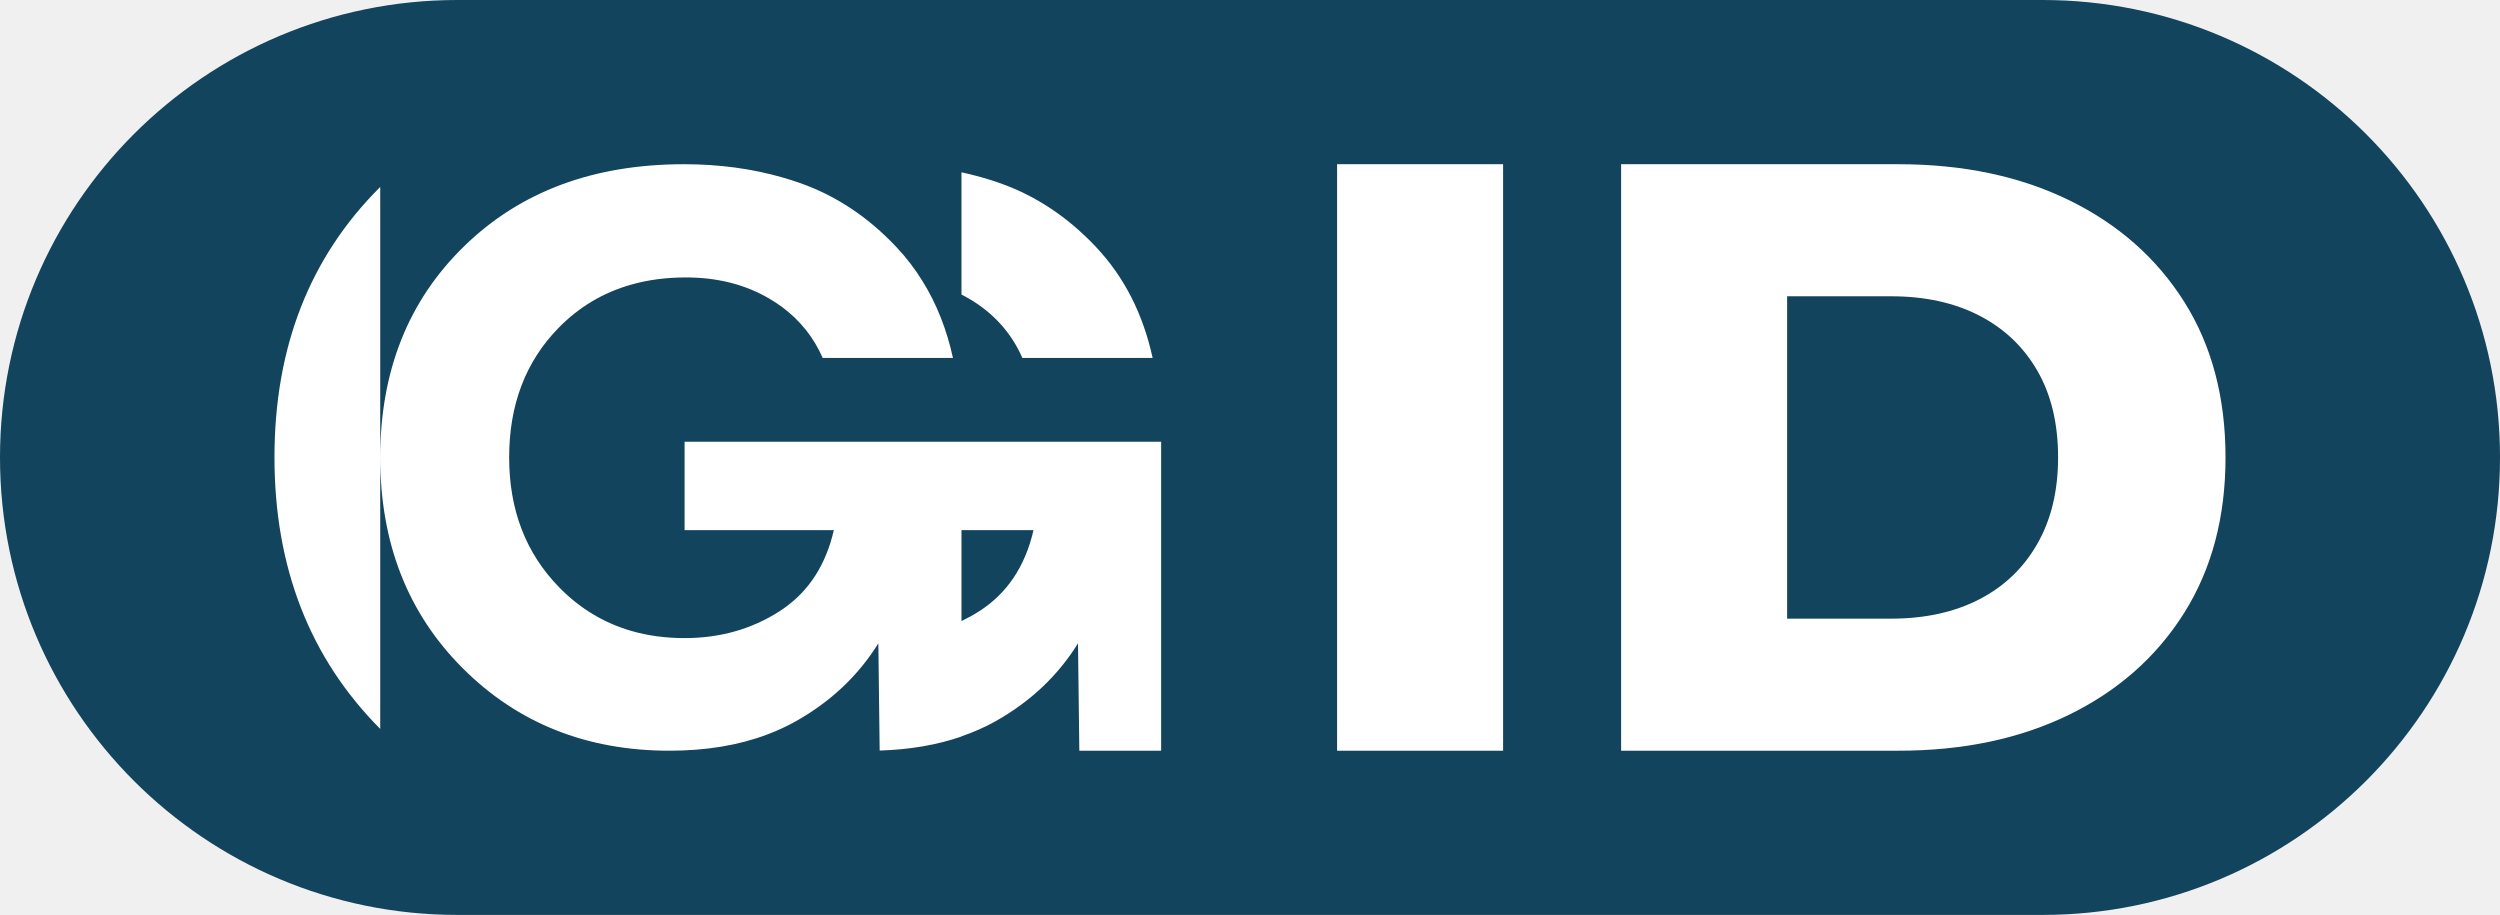
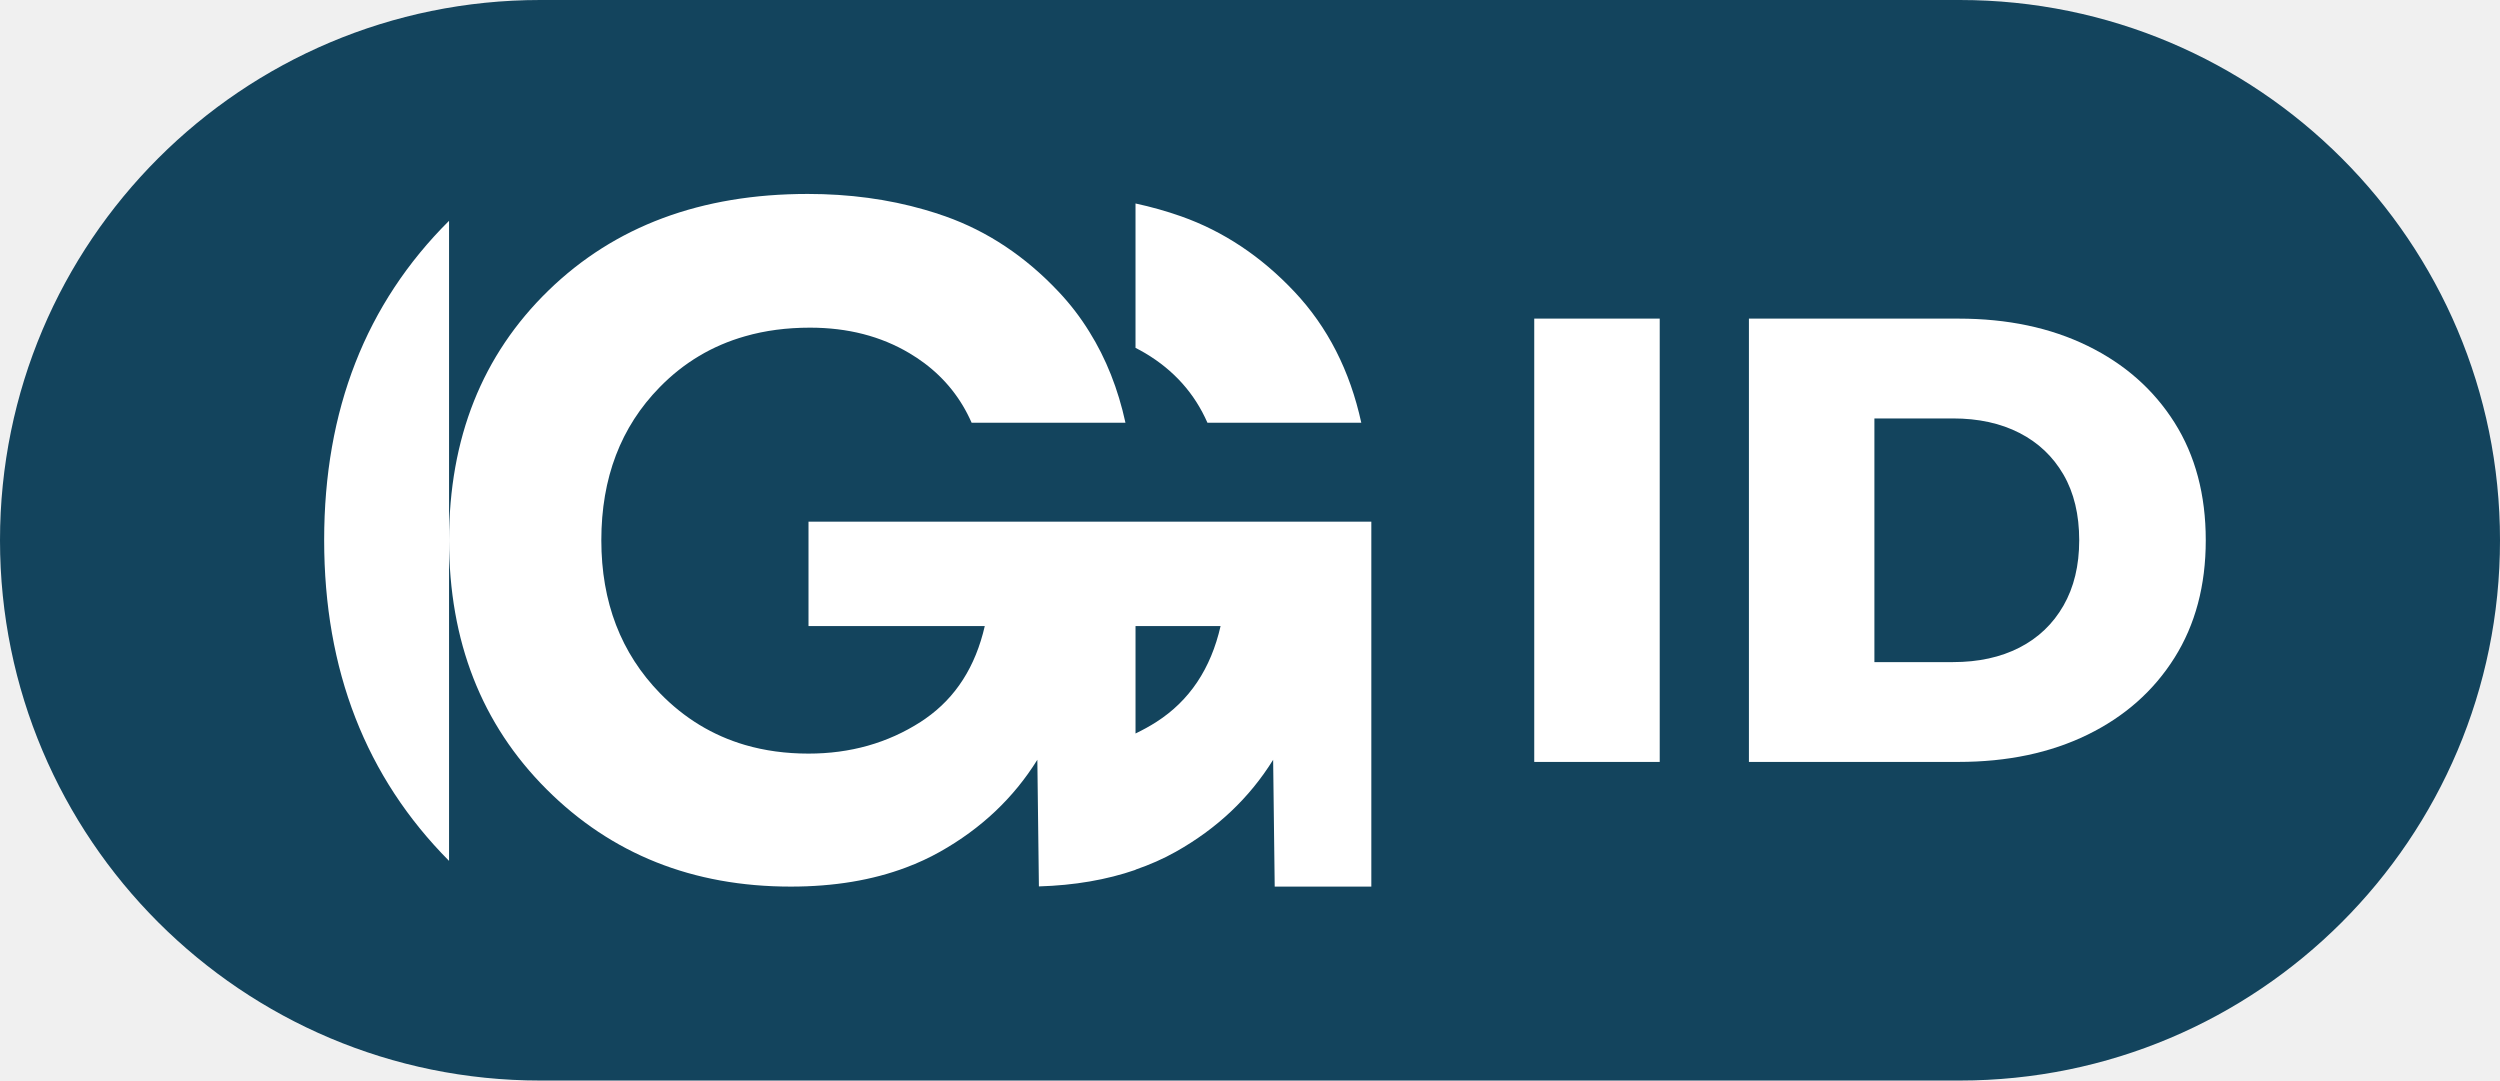
- <svg xmlns="http://www.w3.org/2000/svg" viewBox="0 0 426.265 156" width="426.265" height="156" role="img" aria-label="GG ID">
-   <path d="M78 0H348.265A78 78 0 0 1 348.265 156H78A78 78 0 0 1 78 0Z" fill="#13445d" />
+ <svg xmlns="http://www.w3.org/2000/svg" viewBox="0 0 360.931 156" width="360.931" height="156" role="img" aria-label="GG ID">
+   <path d="M78 0H282.931A78 78 0 0 1 282.931 156H78A78 78 0 0 1 78 0Z" fill="#13445d" />
  <path d="M64.83 124.287V31.878C52.817 43.835 46.8 59.193 46.8 77.972C46.8 96.751 52.813 112.186 64.83 124.287ZM174.322 61.034H196.533C194.895 53.519 191.678 47.213 186.878 42.116C182.079 37.021 176.628 33.393 170.528 31.234C168.395 30.48 166.195 29.866 163.937 29.376V50.222C164.411 50.465 164.88 50.716 165.338 50.989C169.468 53.444 172.462 56.792 174.322 61.034ZM116.726 75.319V90.387H142.174C140.831 96.244 137.982 100.7 133.625 103.742C133.394 103.907 133.155 104.065 132.911 104.225C128.151 107.279 122.756 108.8 116.726 108.8C113.46 108.8 110.399 108.383 107.556 107.551C102.895 106.182 98.808 103.702 95.298 100.099C89.645 94.294 86.815 86.929 86.815 77.996C86.815 68.998 89.625 61.633 95.245 55.9C98.723 52.343 102.828 49.897 107.562 48.549C110.459 47.715 113.585 47.305 116.95 47.305C122.379 47.305 127.166 48.536 131.292 50.988C132.038 51.431 132.745 51.901 133.42 52.403C136.468 54.678 138.756 57.56 140.276 61.031H162.485C161.42 56.145 159.688 51.774 157.281 47.914C155.999 45.831 154.511 43.894 152.832 42.116C148.031 37.018 142.584 33.395 136.481 31.232C135.489 30.882 134.478 30.559 133.46 30.267C128.21 28.753 122.597 28 116.613 28C101.215 28 88.732 32.648 79.173 41.95C69.612 51.252 64.832 63.266 64.832 77.996C64.832 92.582 69.52 104.562 78.895 113.937C88.27 123.312 100.025 128 114.161 128C120.382 128 125.936 127.08 130.822 125.236C132.534 124.595 134.161 123.84 135.701 122.975C141.651 119.629 146.339 115.199 149.764 109.692L149.989 127.973C155.113 127.821 159.767 127.022 163.939 125.58V75.319H116.726ZM197.982 75.319V128H184.032L183.807 109.692C180.389 115.199 175.701 119.629 169.745 122.975C167.933 123.999 165.983 124.846 163.939 125.553V105.897C164.971 105.395 165.983 104.852 166.955 104.225C171.714 101.177 174.809 96.562 176.217 90.387H163.939V75.319H197.982Z" fill="#ffffff" />
-   <path d="M227.982 128V28H256.287V128ZM276.41 128V28H323.702Q340.239 28 352.797 34.139Q365.357 40.276 372.412 51.441Q379.464 62.606 379.464 78Q379.464 93.296 372.412 104.51Q365.357 115.724 352.797 121.861Q340.239 128 323.702 128ZM304.716 105.483H322.45Q331.056 105.483 337.433 102.214Q343.81 98.946 347.363 92.746Q350.917 86.547 350.917 78Q350.917 69.31 347.363 63.183Q343.81 57.054 337.433 53.786Q331.056 50.517 322.45 50.517H304.716Z" fill="#ffffff" />
+   <path d="M221.502 110V46H239.618V110ZM252.496 110V46H282.762Q293.346 46 301.384 49.928Q309.422 53.857 313.936 61.002Q318.451 68.148 318.451 78Q318.451 87.789 313.936 94.966Q309.422 102.143 301.384 106.072Q293.346 110 282.762 110ZM270.612 95.589H281.962Q287.469 95.589 291.55 93.497Q295.632 91.405 297.906 87.438Q300.181 83.47 300.181 78Q300.181 72.439 297.906 68.517Q295.632 64.595 291.55 62.503Q287.469 60.411 281.962 60.411H270.612Z" fill="#ffffff" />
</svg>
